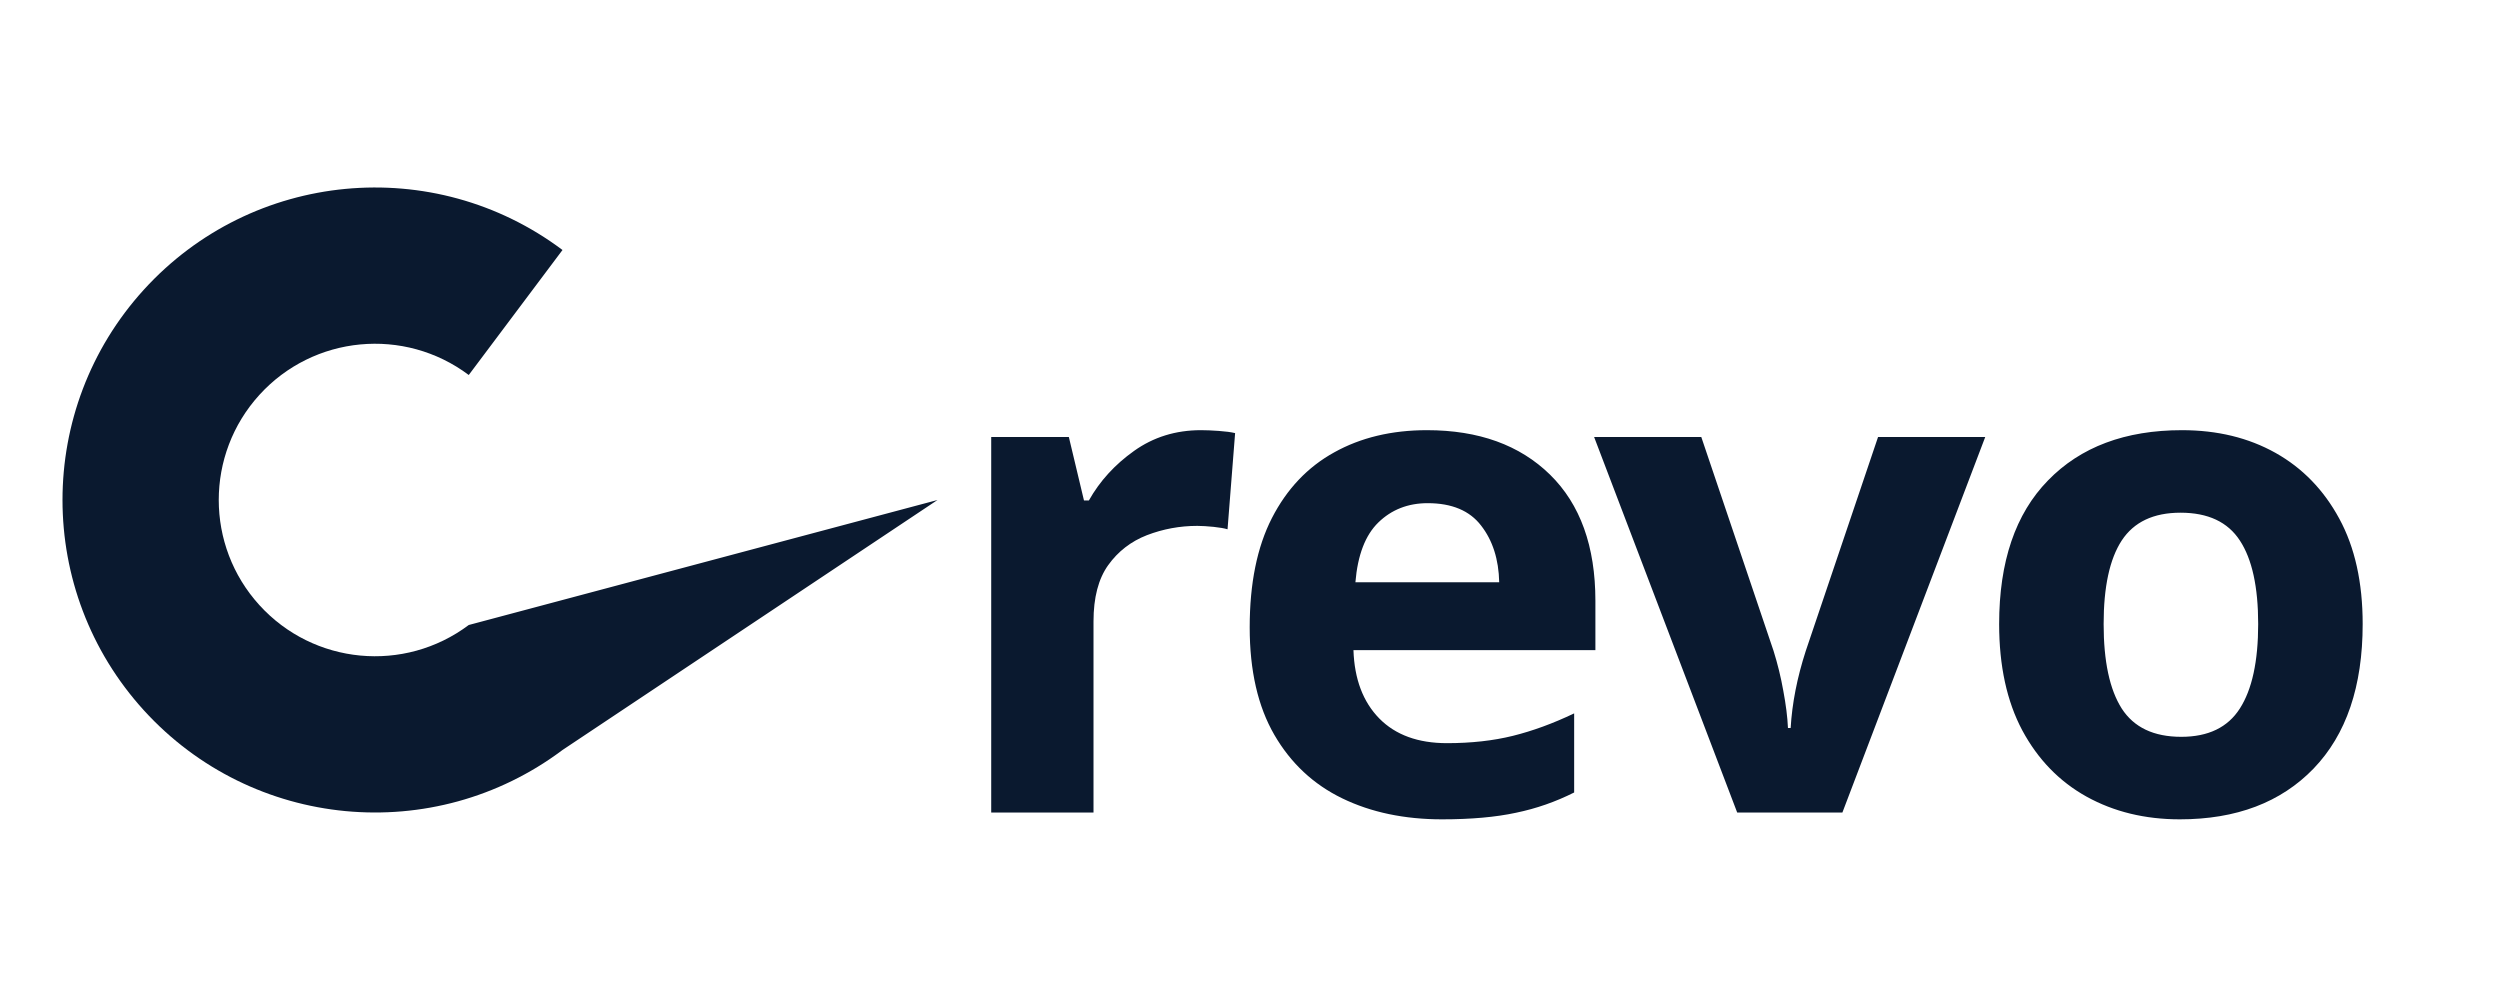
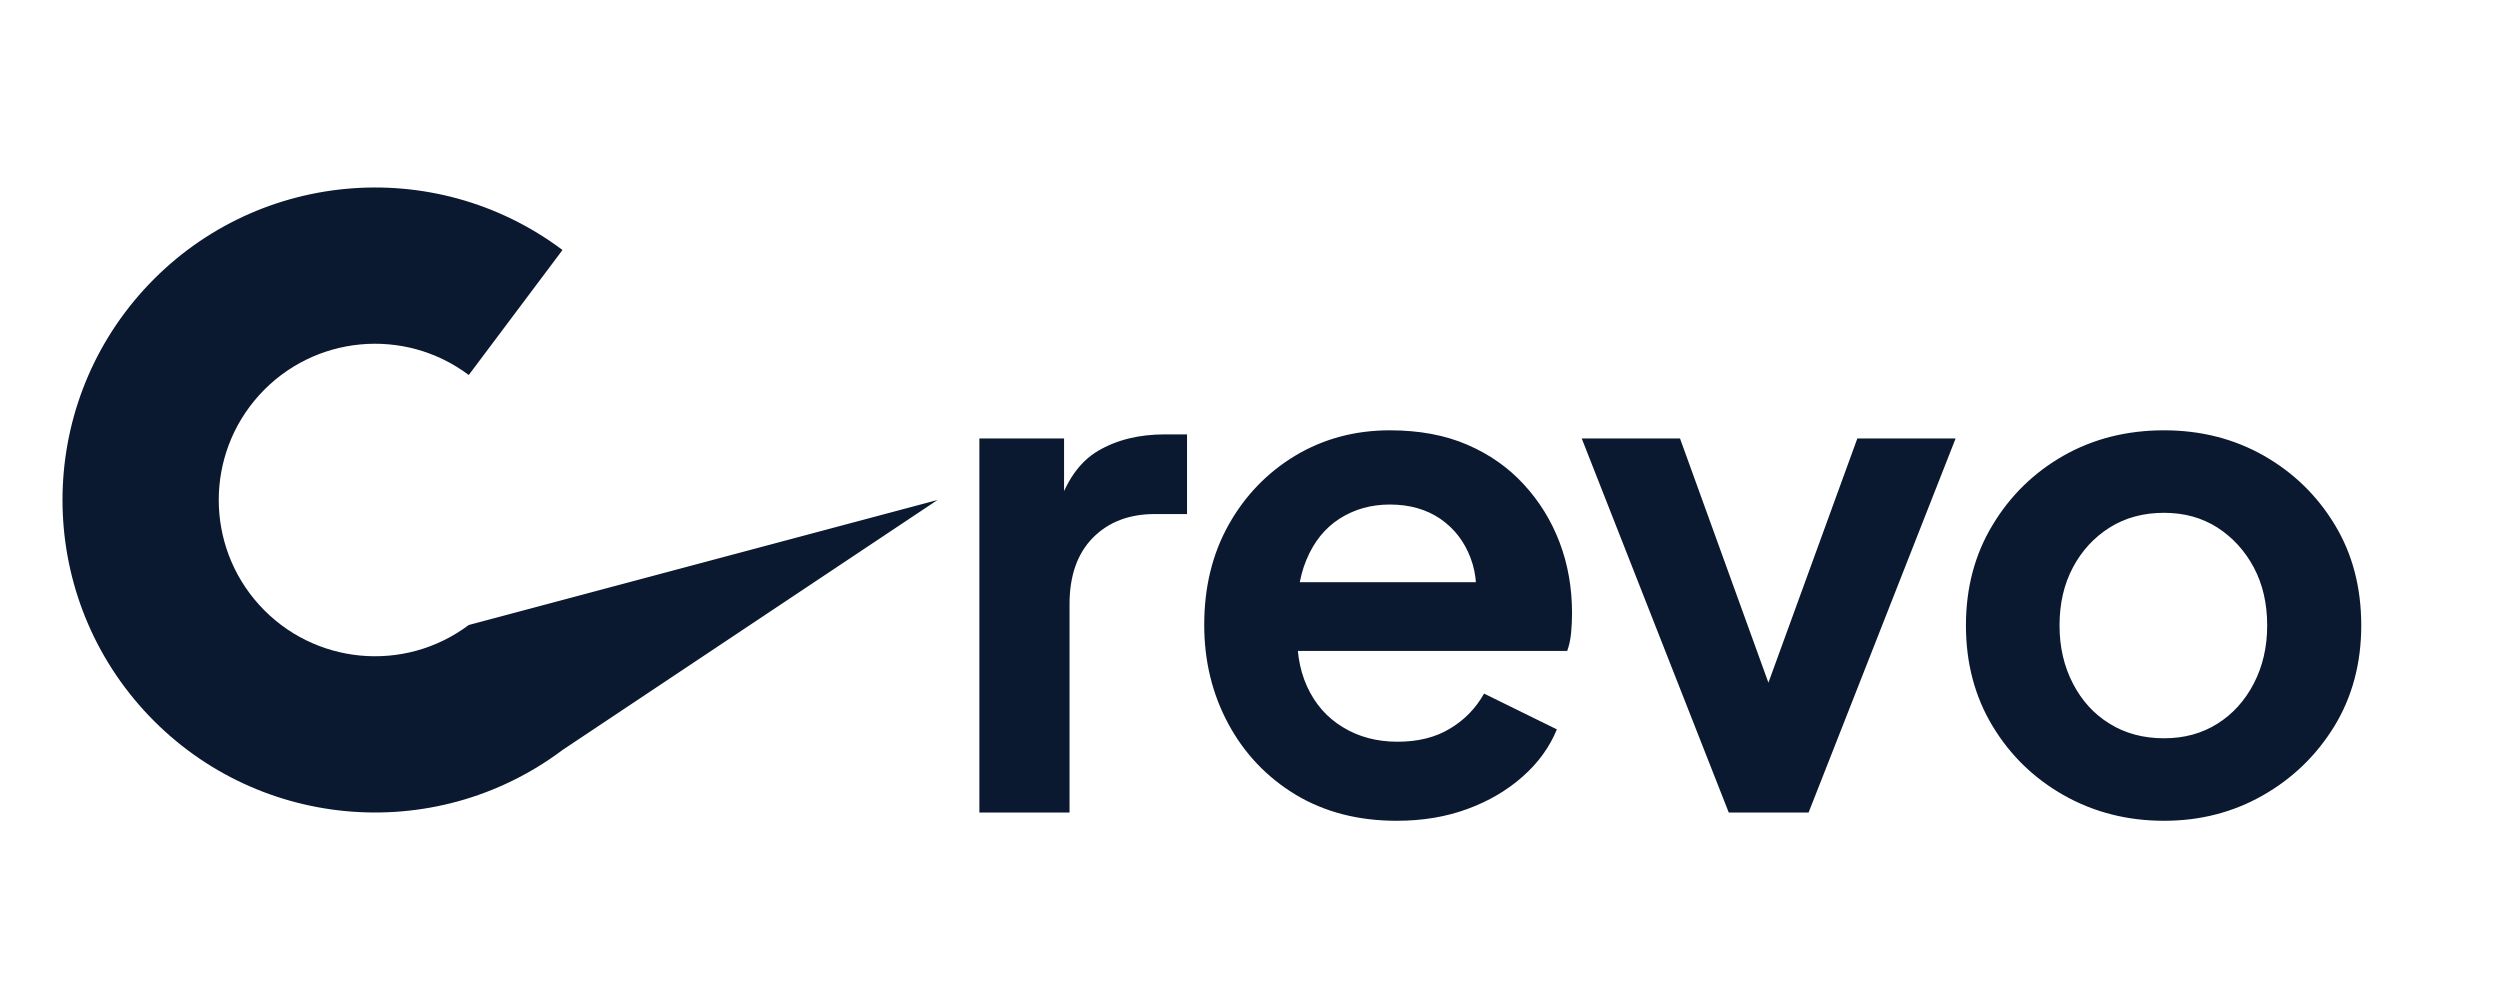
<svg xmlns="http://www.w3.org/2000/svg" viewBox="0 0 160 64" role="img" aria-label="Crevo">
  <path d="M 36 16 A 20 20 0 1 0 36 48 L 60 32 L 30 40 A 10 10 0 1 1 30 24 Z" fill="#0A192F" />
-   <text x="60" y="52" font-family="'Plus Jakarta Sans', system-ui, sans-serif" font-size="44" font-weight="700" letter-spacing="-0.025em" fill="#0A192F">revo</text>
+   <path d="M68.45 52L62.68 52L62.68 28.06L68.10 28.06L68.10 33.39L67.66 32.60Q68.49 29.91 70.27 28.86Q72.06 27.80 74.56 27.80L74.56 27.80L75.97 27.80L75.97 32.90L73.90 32.90Q71.44 32.90 69.94 34.42Q68.45 35.94 68.45 38.67L68.45 38.67L68.45 52ZM89.39 52.53L89.39 52.53Q85.70 52.53 82.92 50.86Q80.15 49.18 78.61 46.32Q77.07 43.46 77.07 39.99L77.07 39.99Q77.07 36.38 78.63 33.59Q80.20 30.79 82.90 29.16Q85.61 27.54 88.95 27.54L88.95 27.54Q91.77 27.54 93.90 28.46Q96.04 29.38 97.53 31.01Q99.03 32.64 99.82 34.73Q100.61 36.82 100.61 39.24L100.61 39.24Q100.61 39.86 100.55 40.52Q100.48 41.18 100.30 41.66L100.30 41.66L81.82 41.66L81.82 37.26L97.05 37.26L94.32 39.33Q94.72 37.30 94.12 35.72Q93.53 34.14 92.19 33.21Q90.84 32.29 88.95 32.29L88.95 32.29Q87.15 32.29 85.74 33.19Q84.33 34.09 83.61 35.83Q82.88 37.57 83.06 40.03L83.06 40.03Q82.88 42.23 83.65 43.93Q84.42 45.62 85.94 46.54Q87.46 47.47 89.44 47.47L89.44 47.47Q91.42 47.47 92.80 46.63Q94.19 45.80 94.98 44.39L94.98 44.39L99.64 46.68Q98.94 48.39 97.44 49.71Q95.95 51.03 93.90 51.78Q91.86 52.53 89.39 52.53ZM115.75 52L110.64 52L101.23 28.06L107.52 28.06L114.34 46.90L112.01 46.90L118.87 28.06L125.16 28.06L115.75 52ZM138.50 52.53L138.50 52.53Q134.98 52.53 132.09 50.90Q129.21 49.27 127.52 46.46Q125.82 43.64 125.82 40.03L125.82 40.03Q125.82 36.42 127.52 33.61Q129.21 30.79 132.07 29.16Q134.93 27.54 138.50 27.54L138.50 27.54Q142.02 27.54 144.88 29.16Q147.74 30.79 149.43 33.59Q151.12 36.38 151.12 40.03L151.12 40.03Q151.12 43.64 149.41 46.46Q147.69 49.27 144.83 50.90Q141.97 52.53 138.50 52.53ZM138.50 47.25L138.50 47.25Q140.43 47.25 141.91 46.32Q143.38 45.40 144.24 43.75Q145.10 42.10 145.10 40.03L145.10 40.03Q145.10 37.92 144.24 36.31Q143.38 34.71 141.91 33.76Q140.43 32.82 138.50 32.82L138.50 32.82Q136.52 32.82 135.02 33.76Q133.52 34.71 132.67 36.31Q131.81 37.92 131.81 40.03L131.81 40.03Q131.81 42.10 132.67 43.75Q133.52 45.40 135.02 46.32Q136.52 47.25 138.50 47.25Z" fill="#0A192F" />
</svg>
